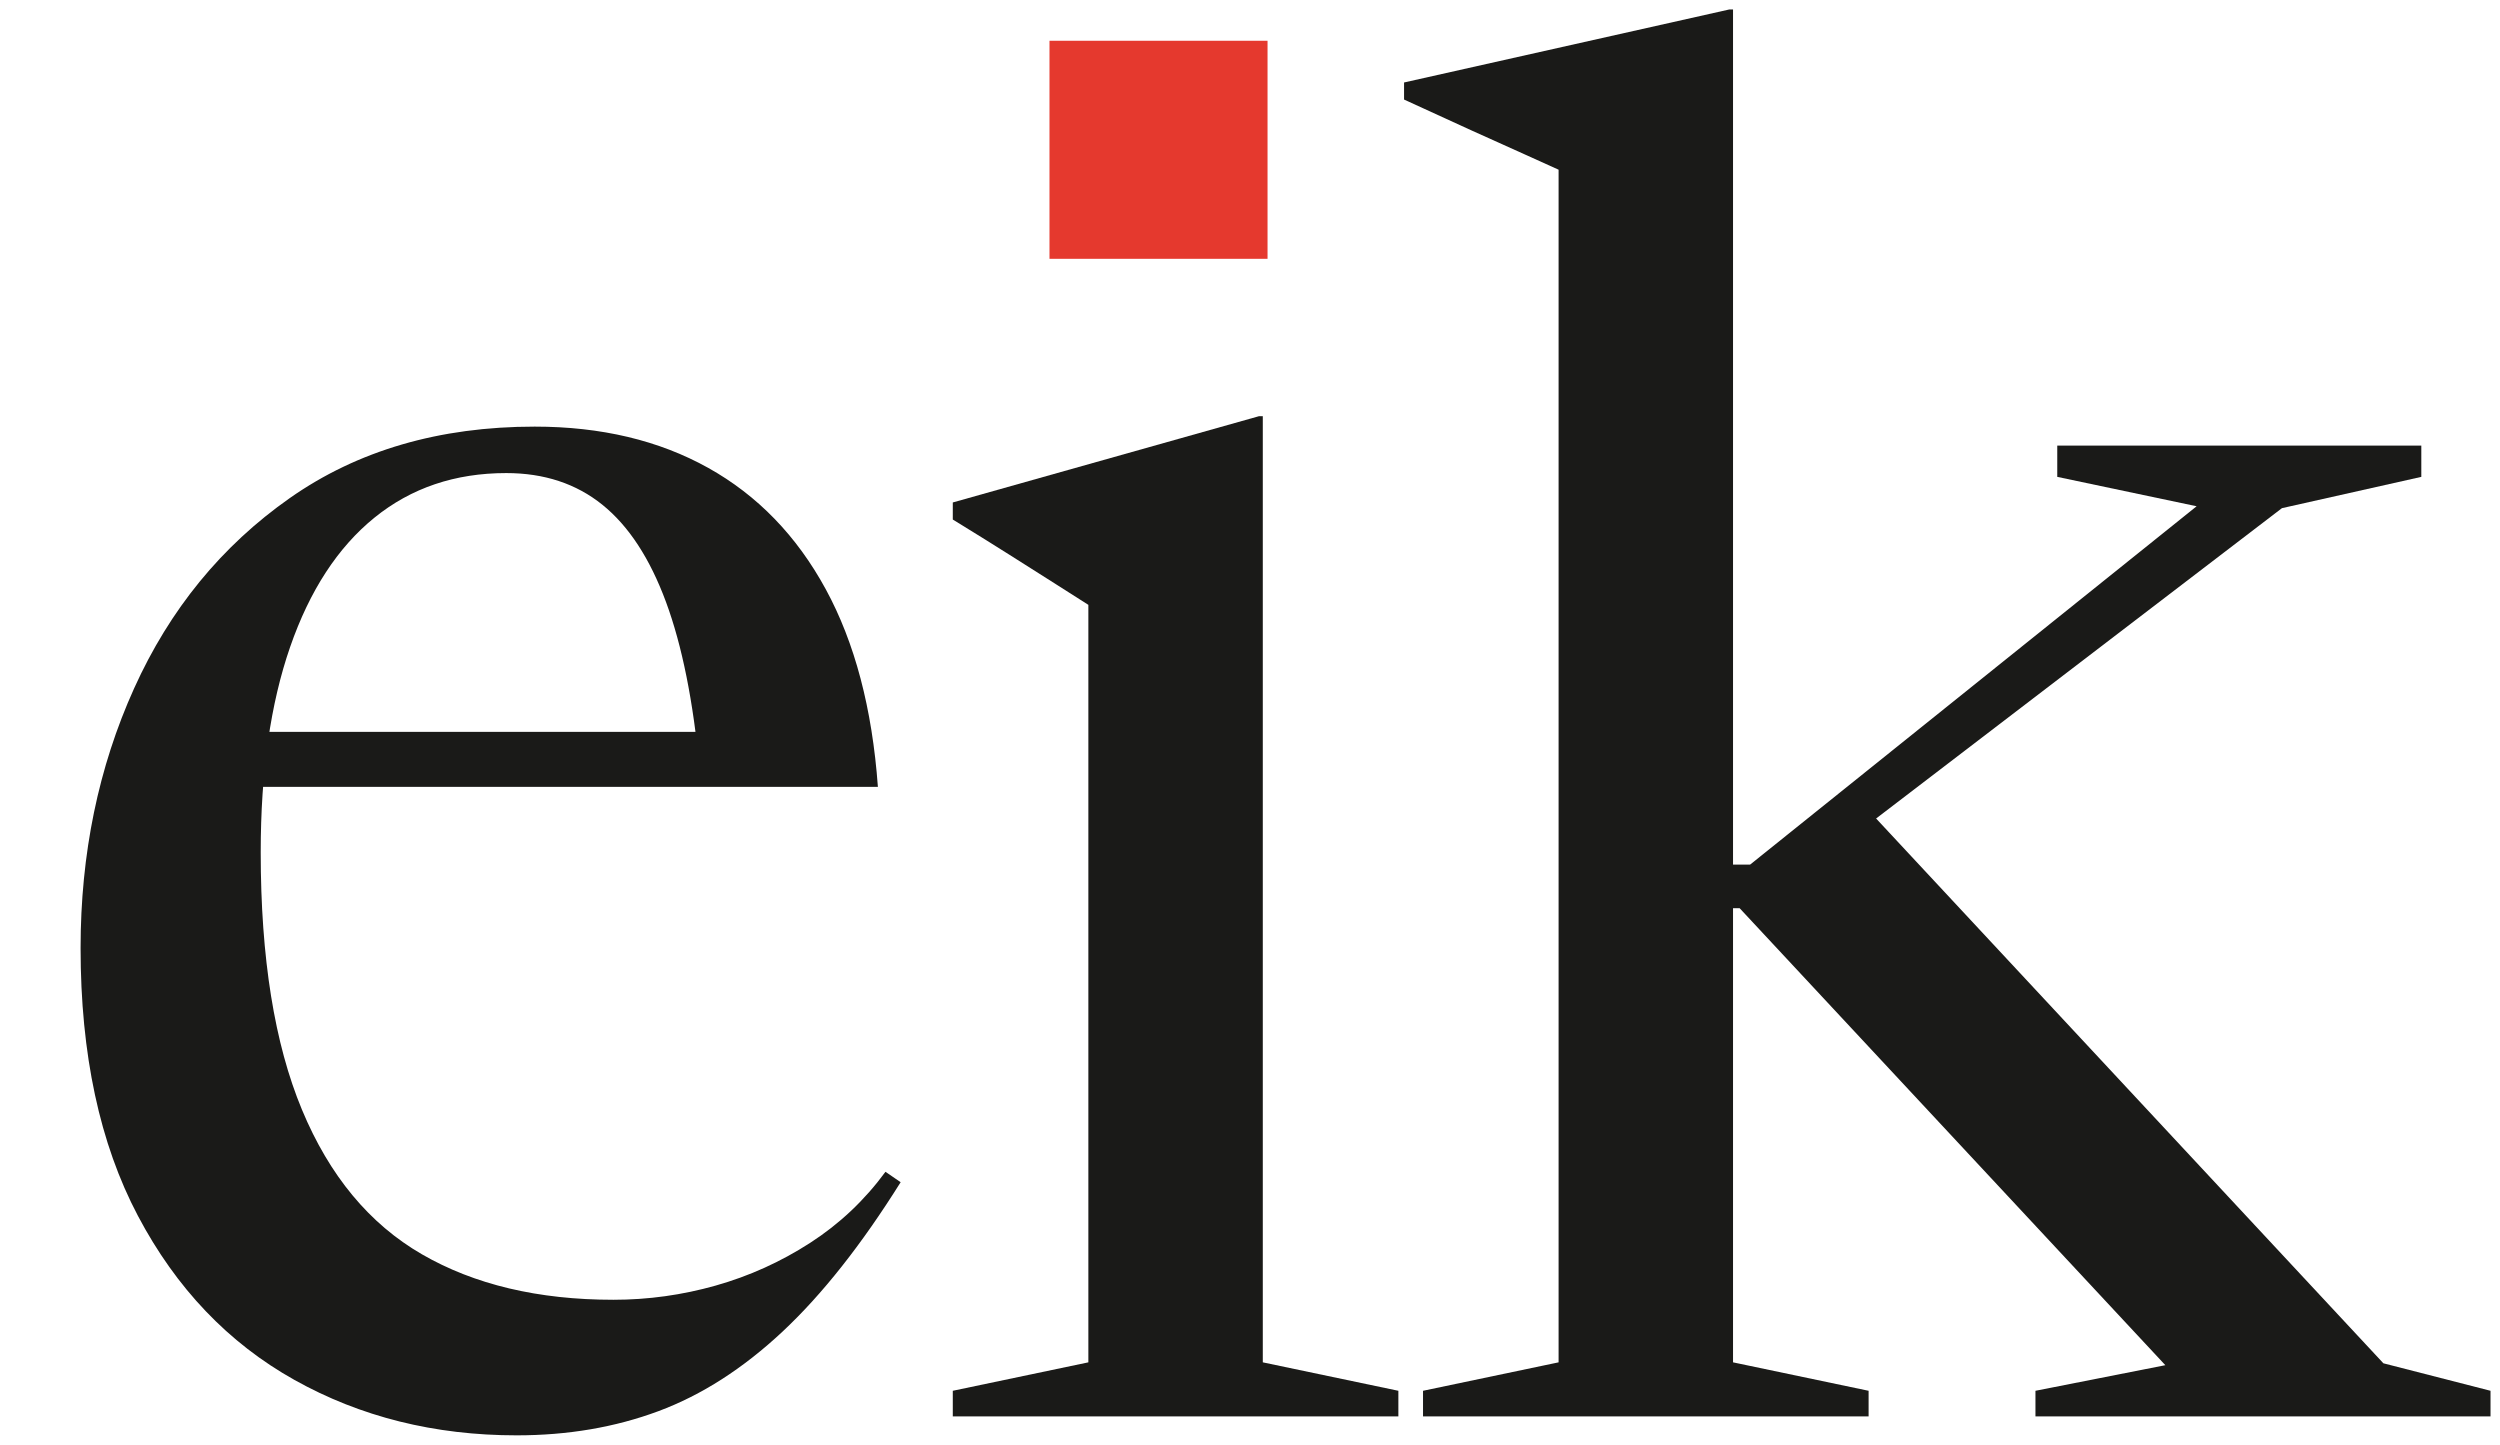
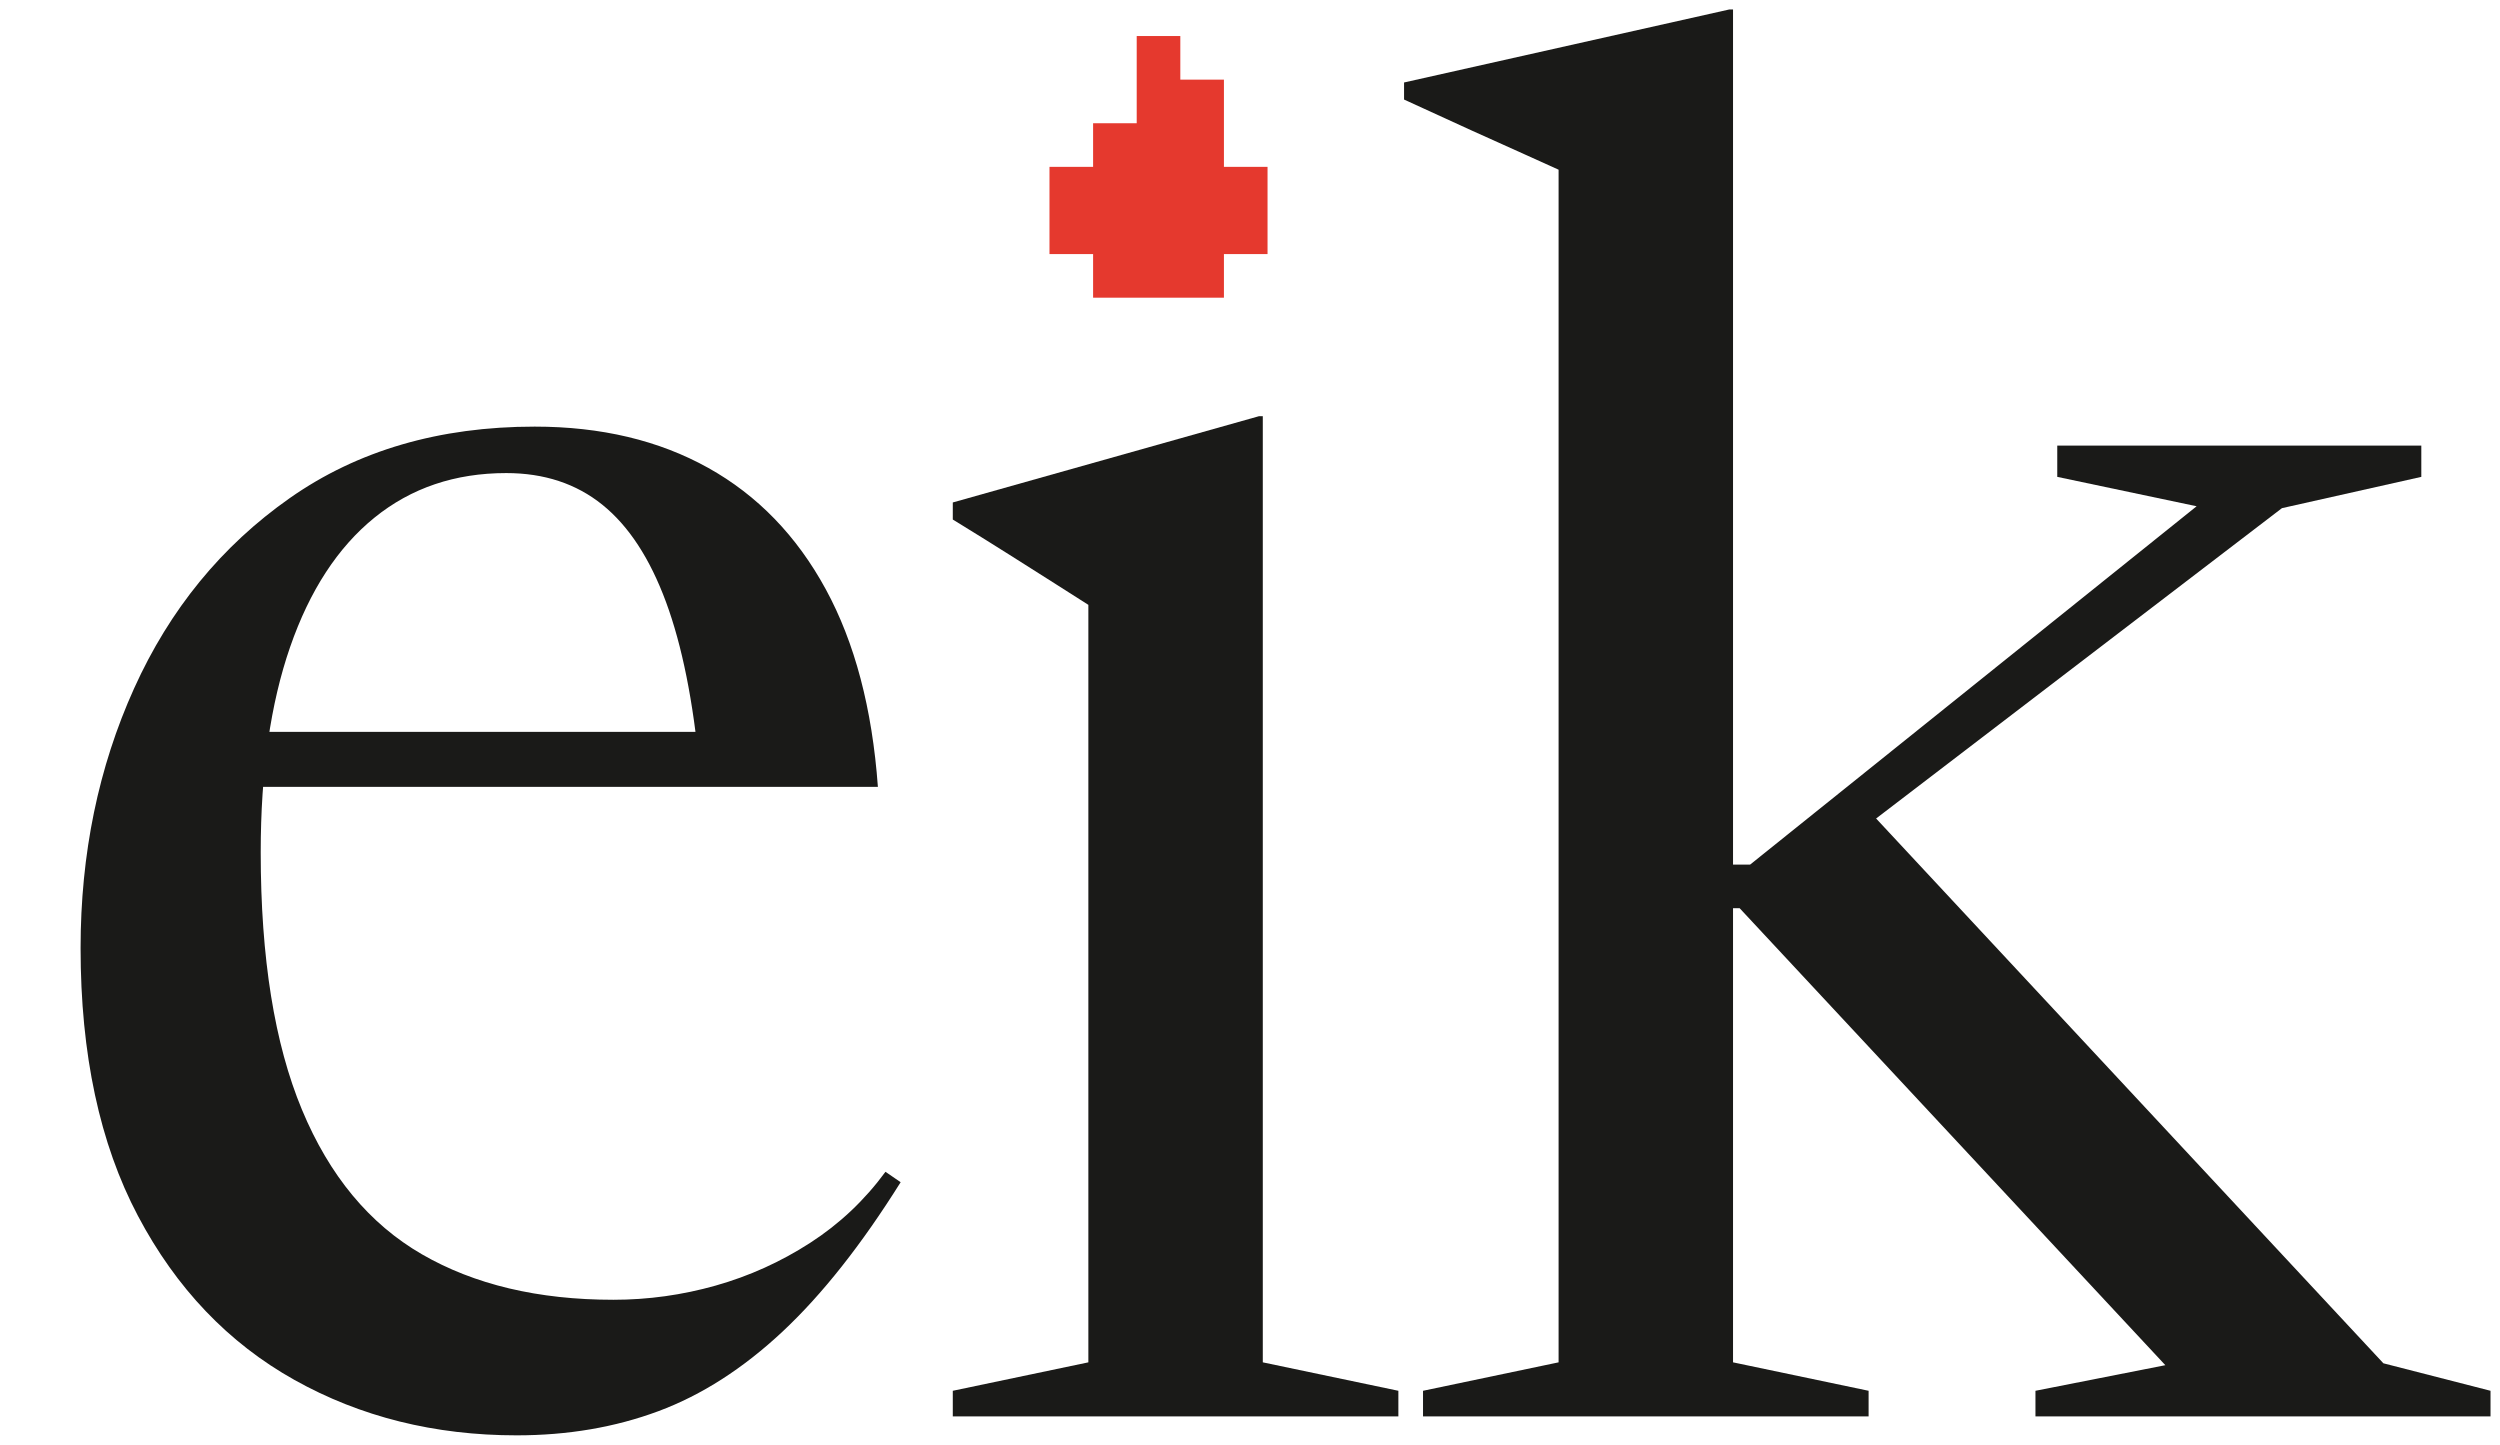
<svg xmlns="http://www.w3.org/2000/svg" viewBox="-10 -1494 2637.0 1524" role="img" aria-label="eik">
  <g transform="scale(1 -1)" fill="#1A1A18">
    <path d="M554 1044Q659 1044 737.0 1000.5Q815 957 861.0 872.5Q907 788 916 664H254V722H806L728 682Q718 790 692.5 859.0Q667 928 625.5 961.5Q584 995 524 995Q443 995 385.0 948.0Q327 901 296.0 811.5Q265 722 265 595Q265 428 308.5 323.5Q352 219 435.0 171.0Q518 123 637 123Q692 123 745.0 138.0Q798 153 844.5 183.0Q891 213 924 258L940 247Q878 148 815.5 89.5Q753 31 684.5 5.5Q616 -20 535 -20Q405 -20 300.5 38.5Q196 97 135.5 211.5Q75 326 75 494Q75 643 131.5 768.0Q188 893 295.5 968.5Q403 1044 554 1044Z" />
    <path transform="translate(946.0 0)" d="M376 1055V860V57L519 27V0H49V27L192 57V856Q181 863 159.0 877.0Q137 891 108.5 909.0Q80 927 49 946V964L372 1055Z" />
    <path transform="translate(1459.0 0)" d="M462 594 504 637 1045 56 1158 27V0H678V27L815 54L366 536H324V582H377L848 960L701 991V1024H1085V991L938 958ZM359 57 502 27V0H32V27L175 57V1315Q162 1321 138.5 1331.5Q115 1342 83.0 1356.5Q51 1371 12 1389V1407L355 1484H359V1320Z" />
-     <rect fill="#E5392E" x="1097.0" y="1221.0" width="230" height="230" />
+     <path fill="#E5392E" d="M1143 1180h138v46h-138ZM1097 1226h230v46h-230ZM1097 1272h230v46h-230ZM1143 1318h138v46h-138ZM1189 1364h92v46h-92ZM1189 1410h46v46h-46Z" />
  </g>
</svg>
